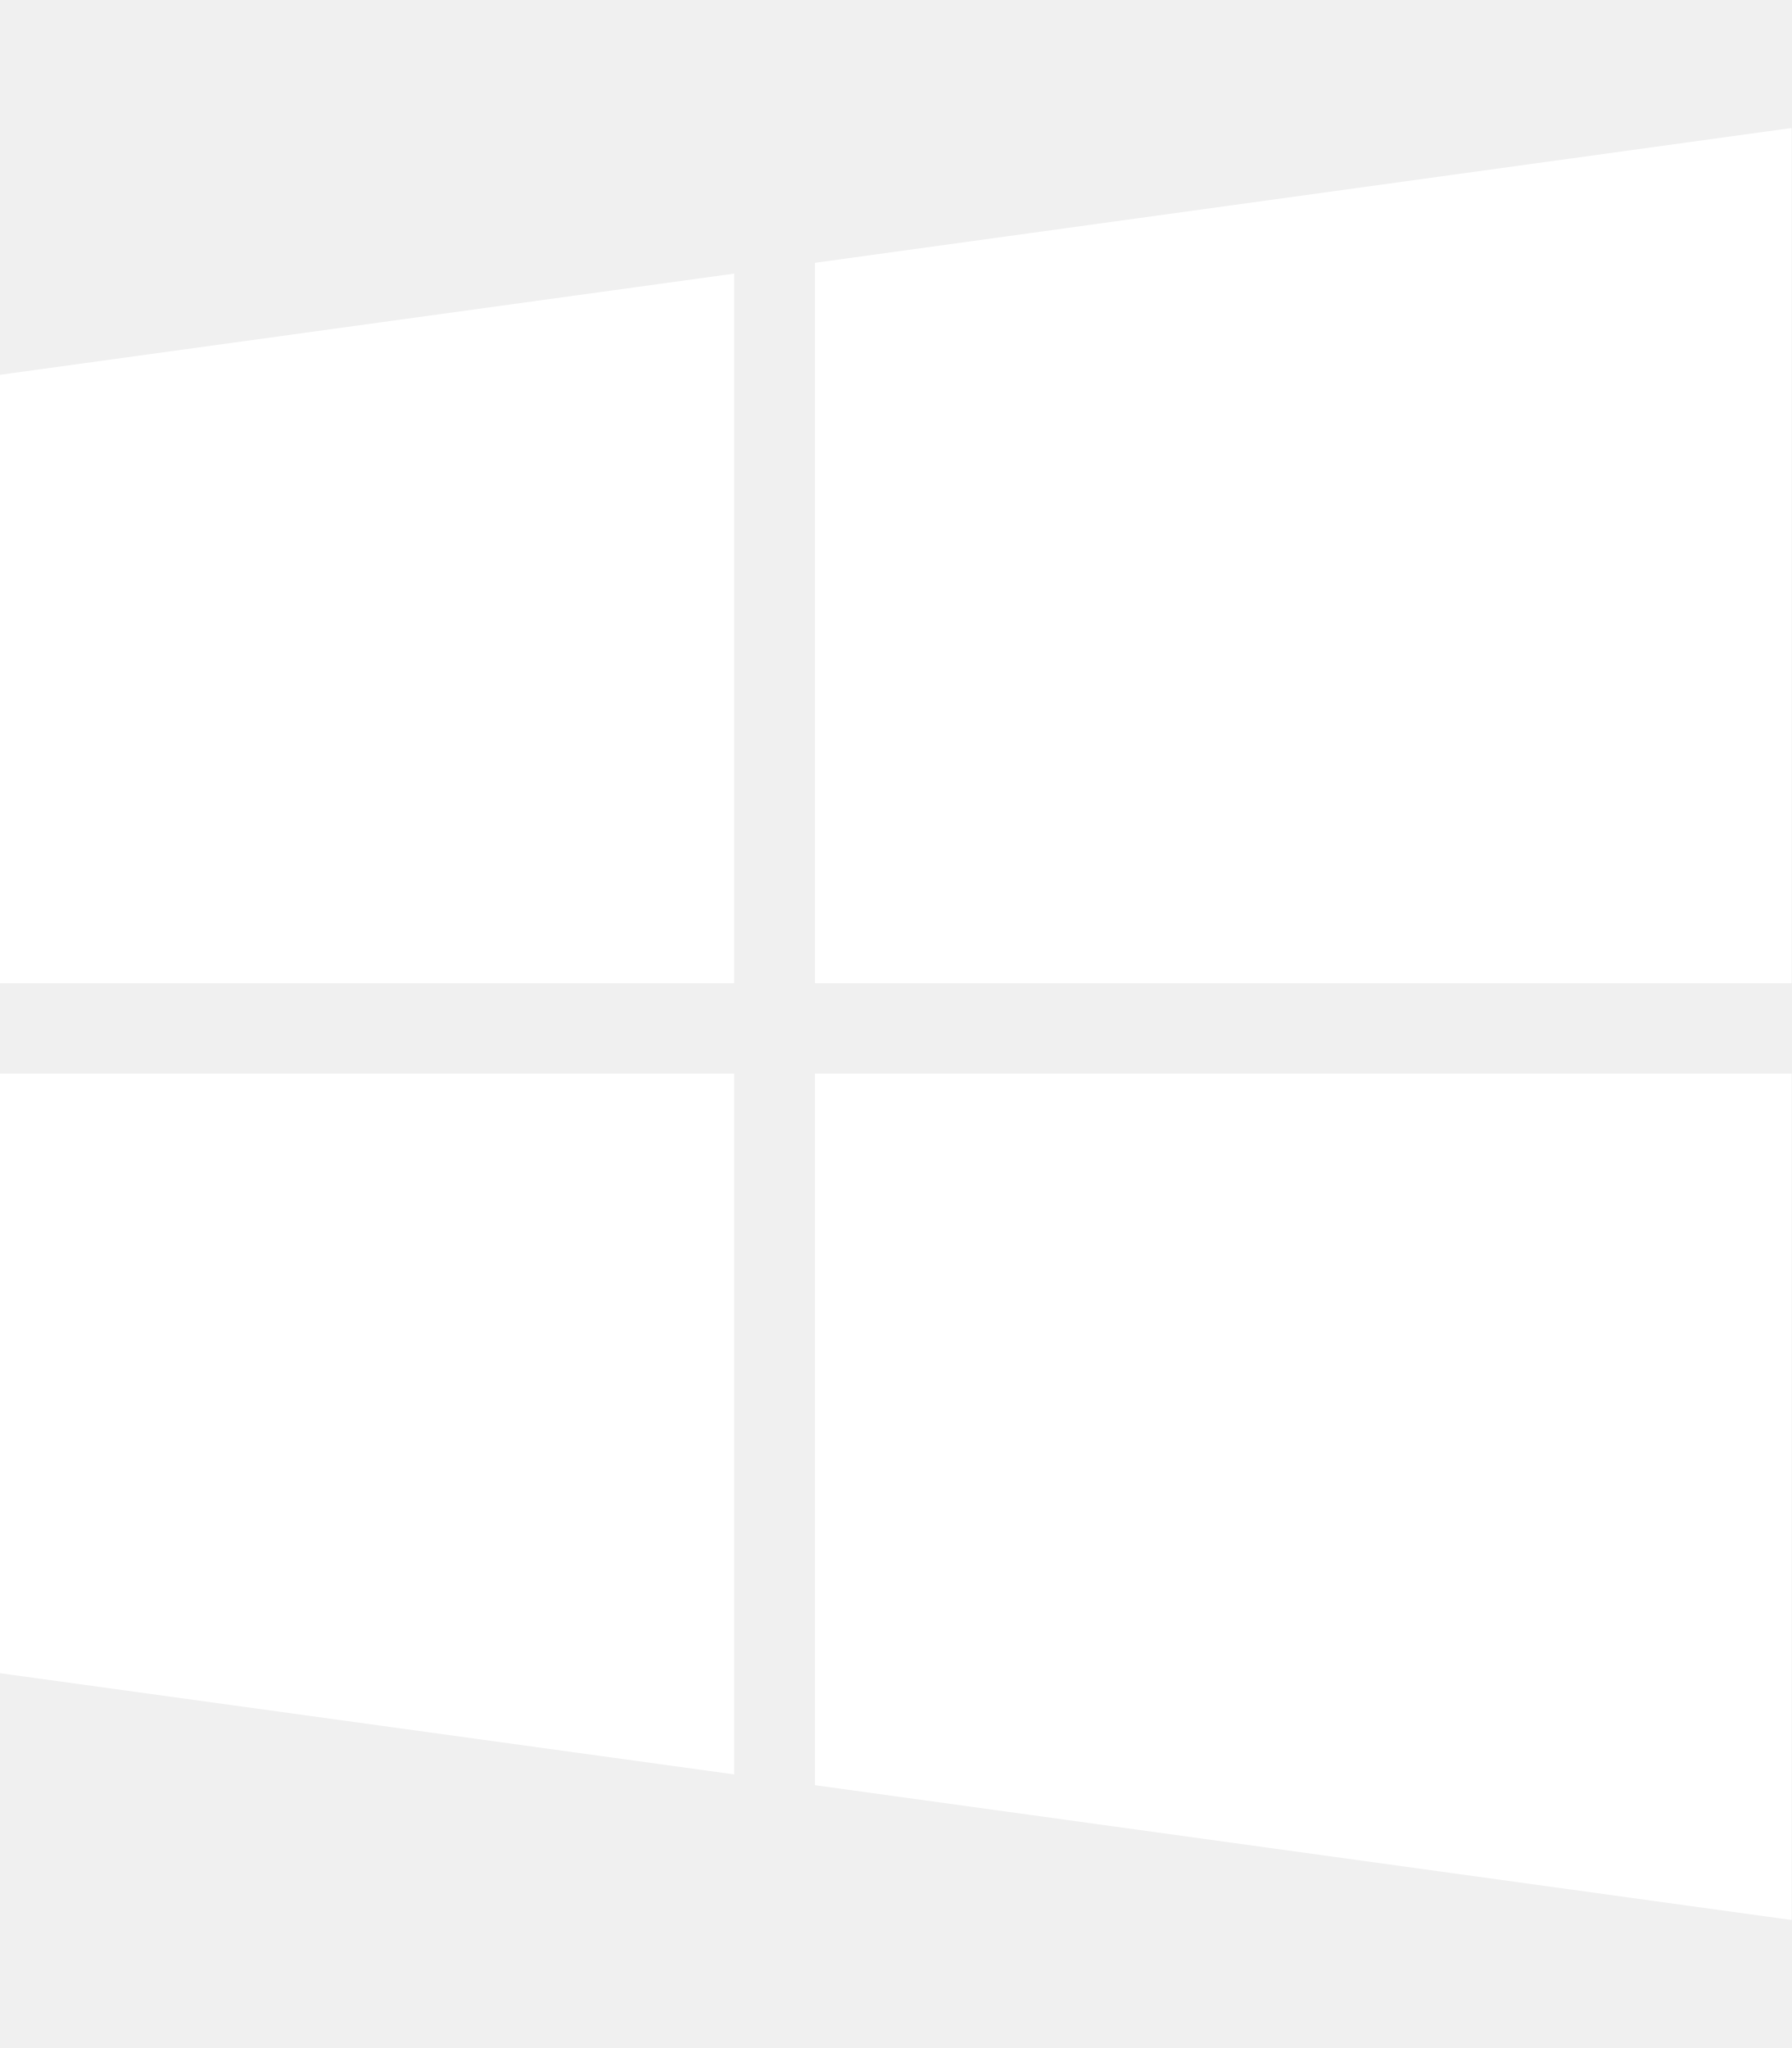
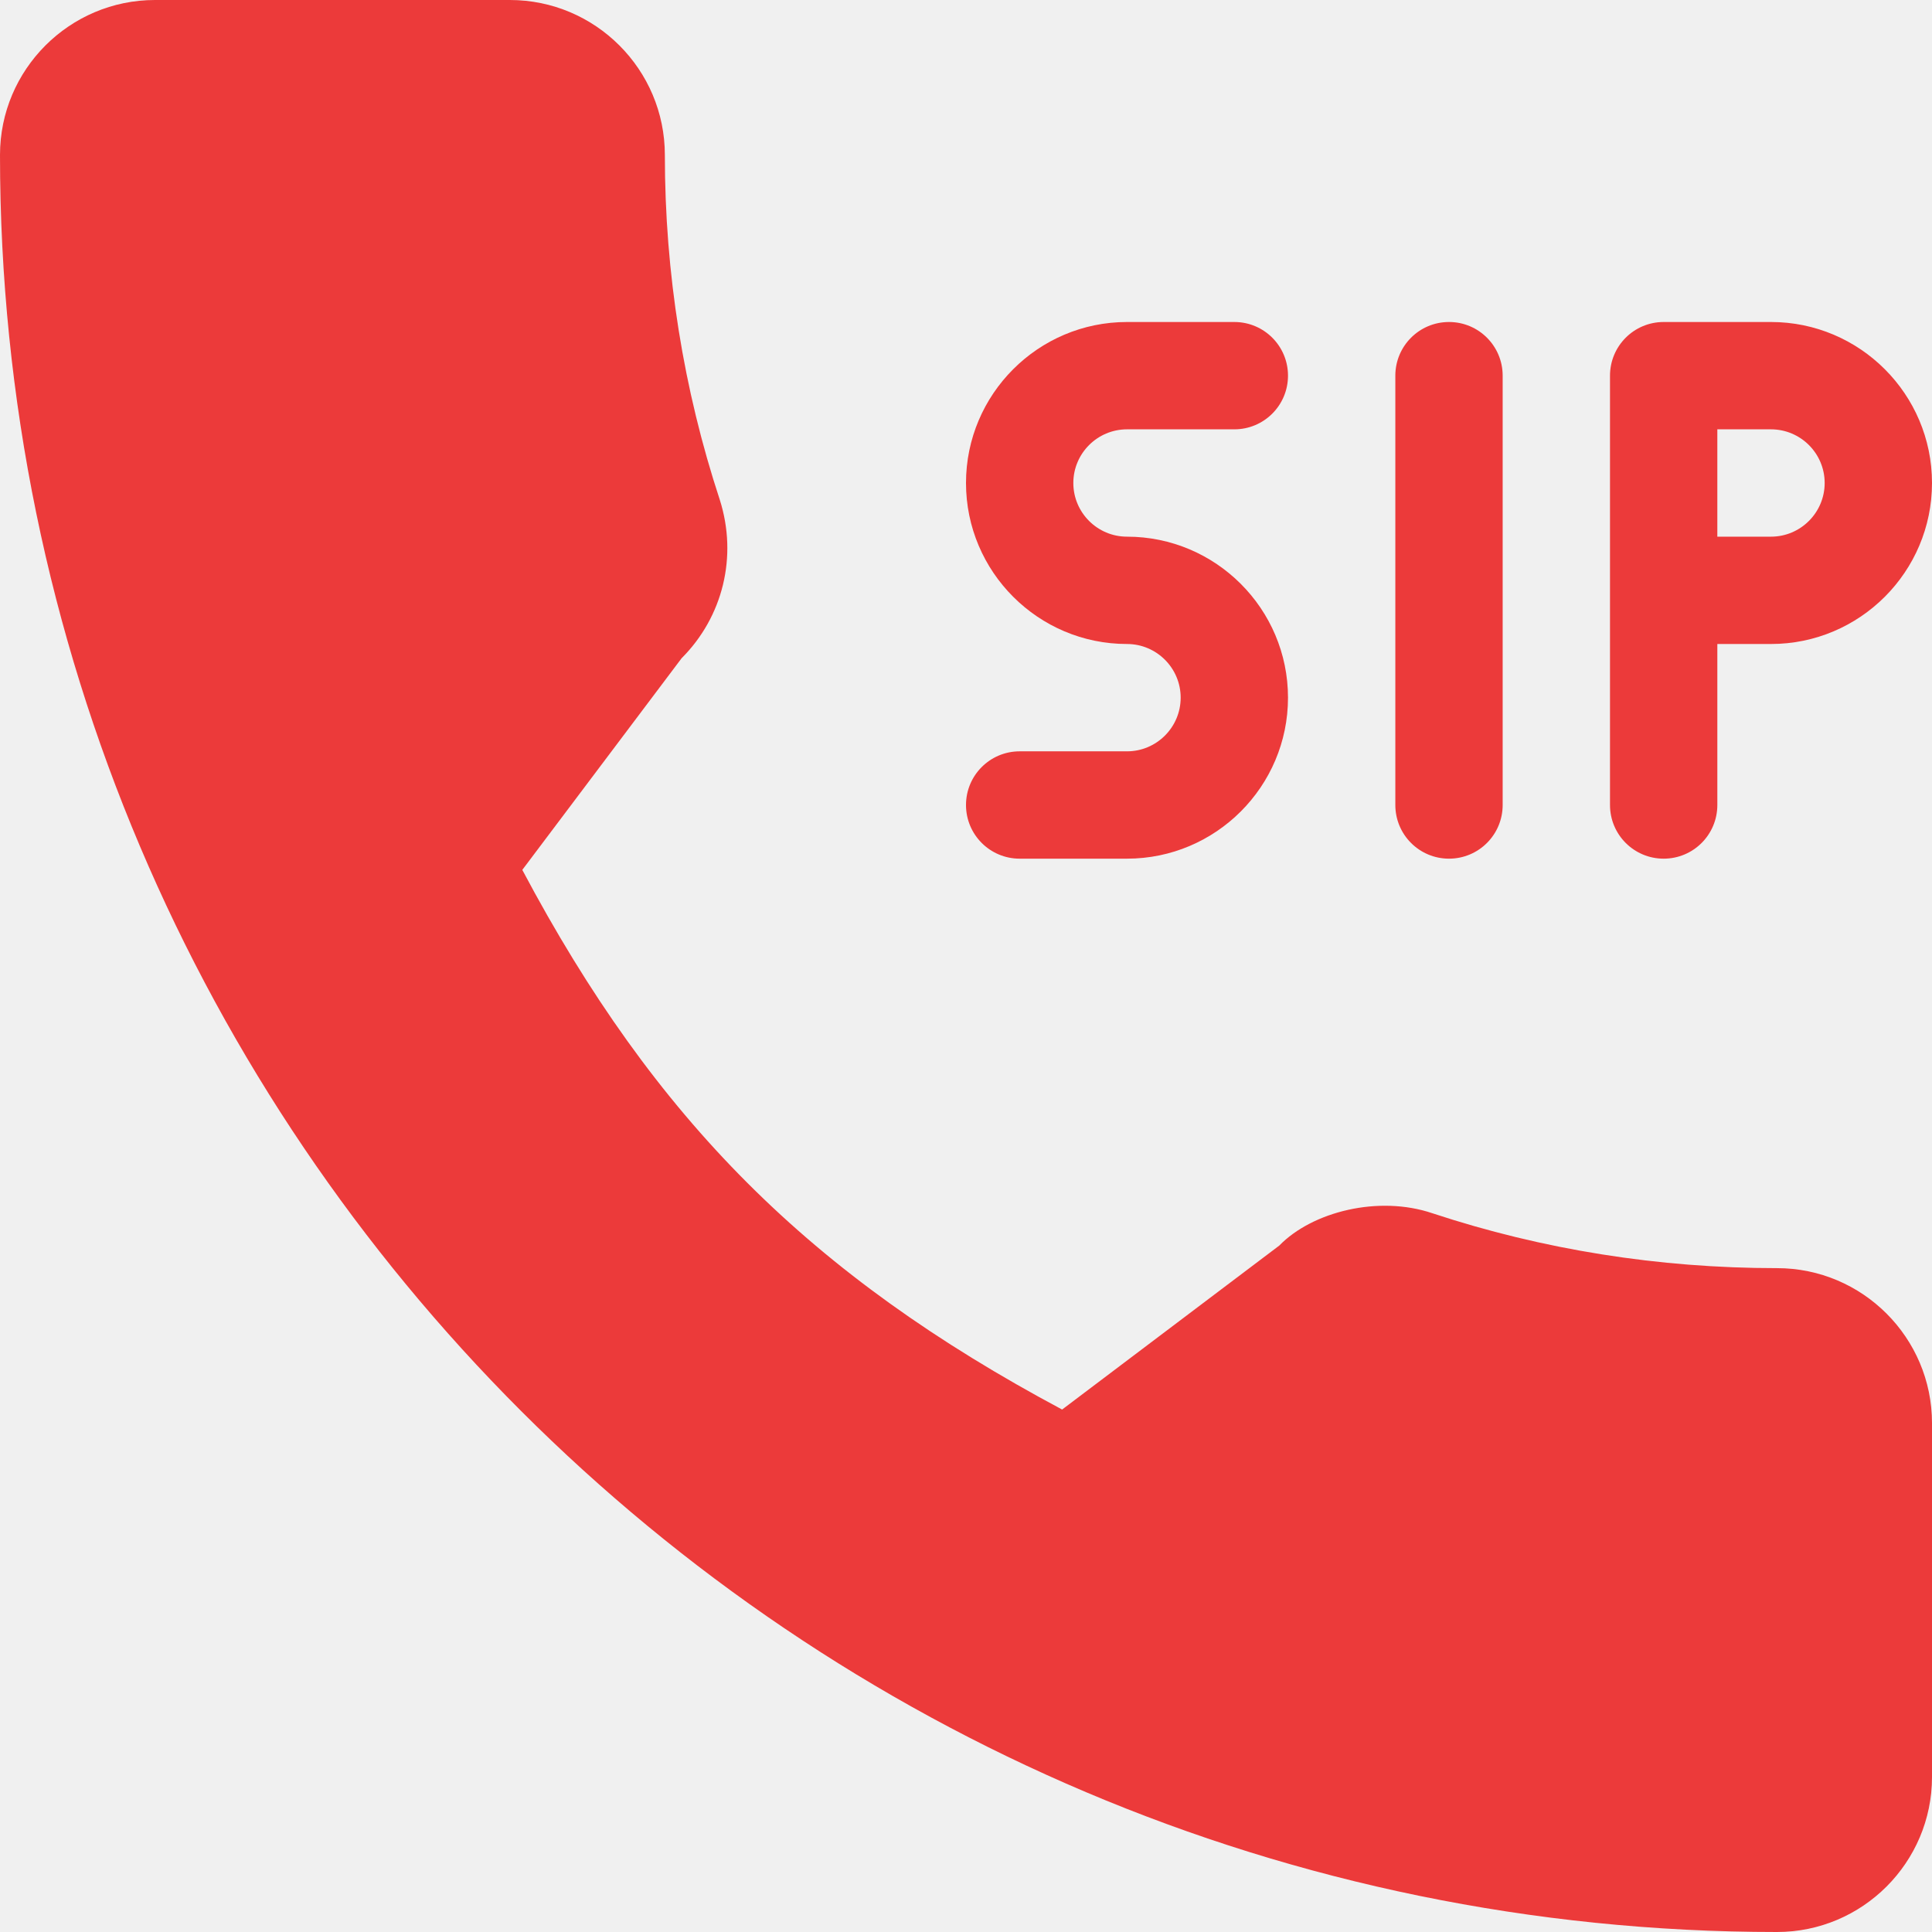
- <svg xmlns="http://www.w3.org/2000/svg" version="1.1" id="Layer_1" x="0px" y="0px" viewBox="0 0 448 512" style="enable-background:new 0 0 448 512;" xml:space="preserve">
-   <style type="text/css">
- 	.st0{fill:#FFFFFF;}
- </style>
-   <path class="st0" d="M0,93.7l183.6-25.3v177.4H0V93.7z M0,418.3l183.6,25.3V268.4H0V418.3z M203.8,446.3L448,480V268.4H203.8V446.3z   M203.8,65.7v180.1H448V32L203.8,65.7L203.8,65.7z" />
+ <svg xmlns="http://www.w3.org/2000/svg" version="1.1" id="Capa_1" x="0px" y="0px" viewBox="0 0 384 384" style="enable-background:new 0 0 384 384;" xml:space="preserve" width="512px" height="512px" class="">
+   <g>
+     <g>
+       <g>
+         <g>
+           <path d="M224,149.333h-21.333c-5.896,0-10.667,4.771-10.667,10.667s4.771,10.667,10.667,10.667H224c17.646,0,32-14.354,32-32     c0-17.646-14.354-32-32-32c-5.875,0-10.667-4.781-10.667-10.667S218.125,85.333,224,85.333h21.333     c5.896,0,10.667-4.771,10.667-10.667C256,68.771,251.229,64,245.333,64H224c-17.646,0-32,14.354-32,32s14.354,32,32,32     c5.875,0,10.667,4.781,10.667,10.667C234.667,144.552,229.875,149.333,224,149.333z" data-original="#000000" class="active-path" data-old_color="#000000" fill="#EC3A3A" />
+           <path d="M288,170.667c5.896,0,10.667-4.771,10.667-10.667V74.667C298.667,68.771,293.896,64,288,64     c-5.896,0-10.667,4.771-10.667,10.667V160C277.333,165.896,282.104,170.667,288,170.667z" data-original="#000000" class="active-path" data-old_color="#000000" fill="#EC3A3A" />
+           <path d="M330.667,170.667c5.896,0,10.667-4.771,10.667-10.667v-32H352c17.646,0,32-14.354,32-32s-14.354-32-32-32h-21.333     C324.771,64,320,68.771,320,74.667V160C320,165.896,324.771,170.667,330.667,170.667z M341.333,85.333H352     c5.875,0,10.667,4.781,10.667,10.667s-4.792,10.667-10.667,10.667h-10.667V85.333z" data-original="#000000" class="active-path" data-old_color="#000000" fill="#EC3A3A" />
+           <path d="M353.188,252.052c-23.521,0-46.604-3.677-68.479-10.906c-10.729-3.635-23.896-0.302-30.438,6.417l-43.167,32.594     c-50.063-26.729-80.917-57.563-107.292-107.26l31.667-42.073c8.229-8.229,11.146-20.219,7.604-31.427     c-7.25-22.021-10.938-45.104-10.938-68.583C132.146,13.823,118.333,0,101.333,0H30.812C13.812,0,0,13.823,0,30.812     C0,225.563,158.438,384,353.188,384c17,0,30.813-13.823,30.813-30.813v-70.323C384,265.875,370.188,252.052,353.188,252.052z" data-original="#000000" class="active-path" data-old_color="#000000" fill="#EC3A3A" />
+         </g>
+       </g>
+     </g>
+   </g>
</svg>
